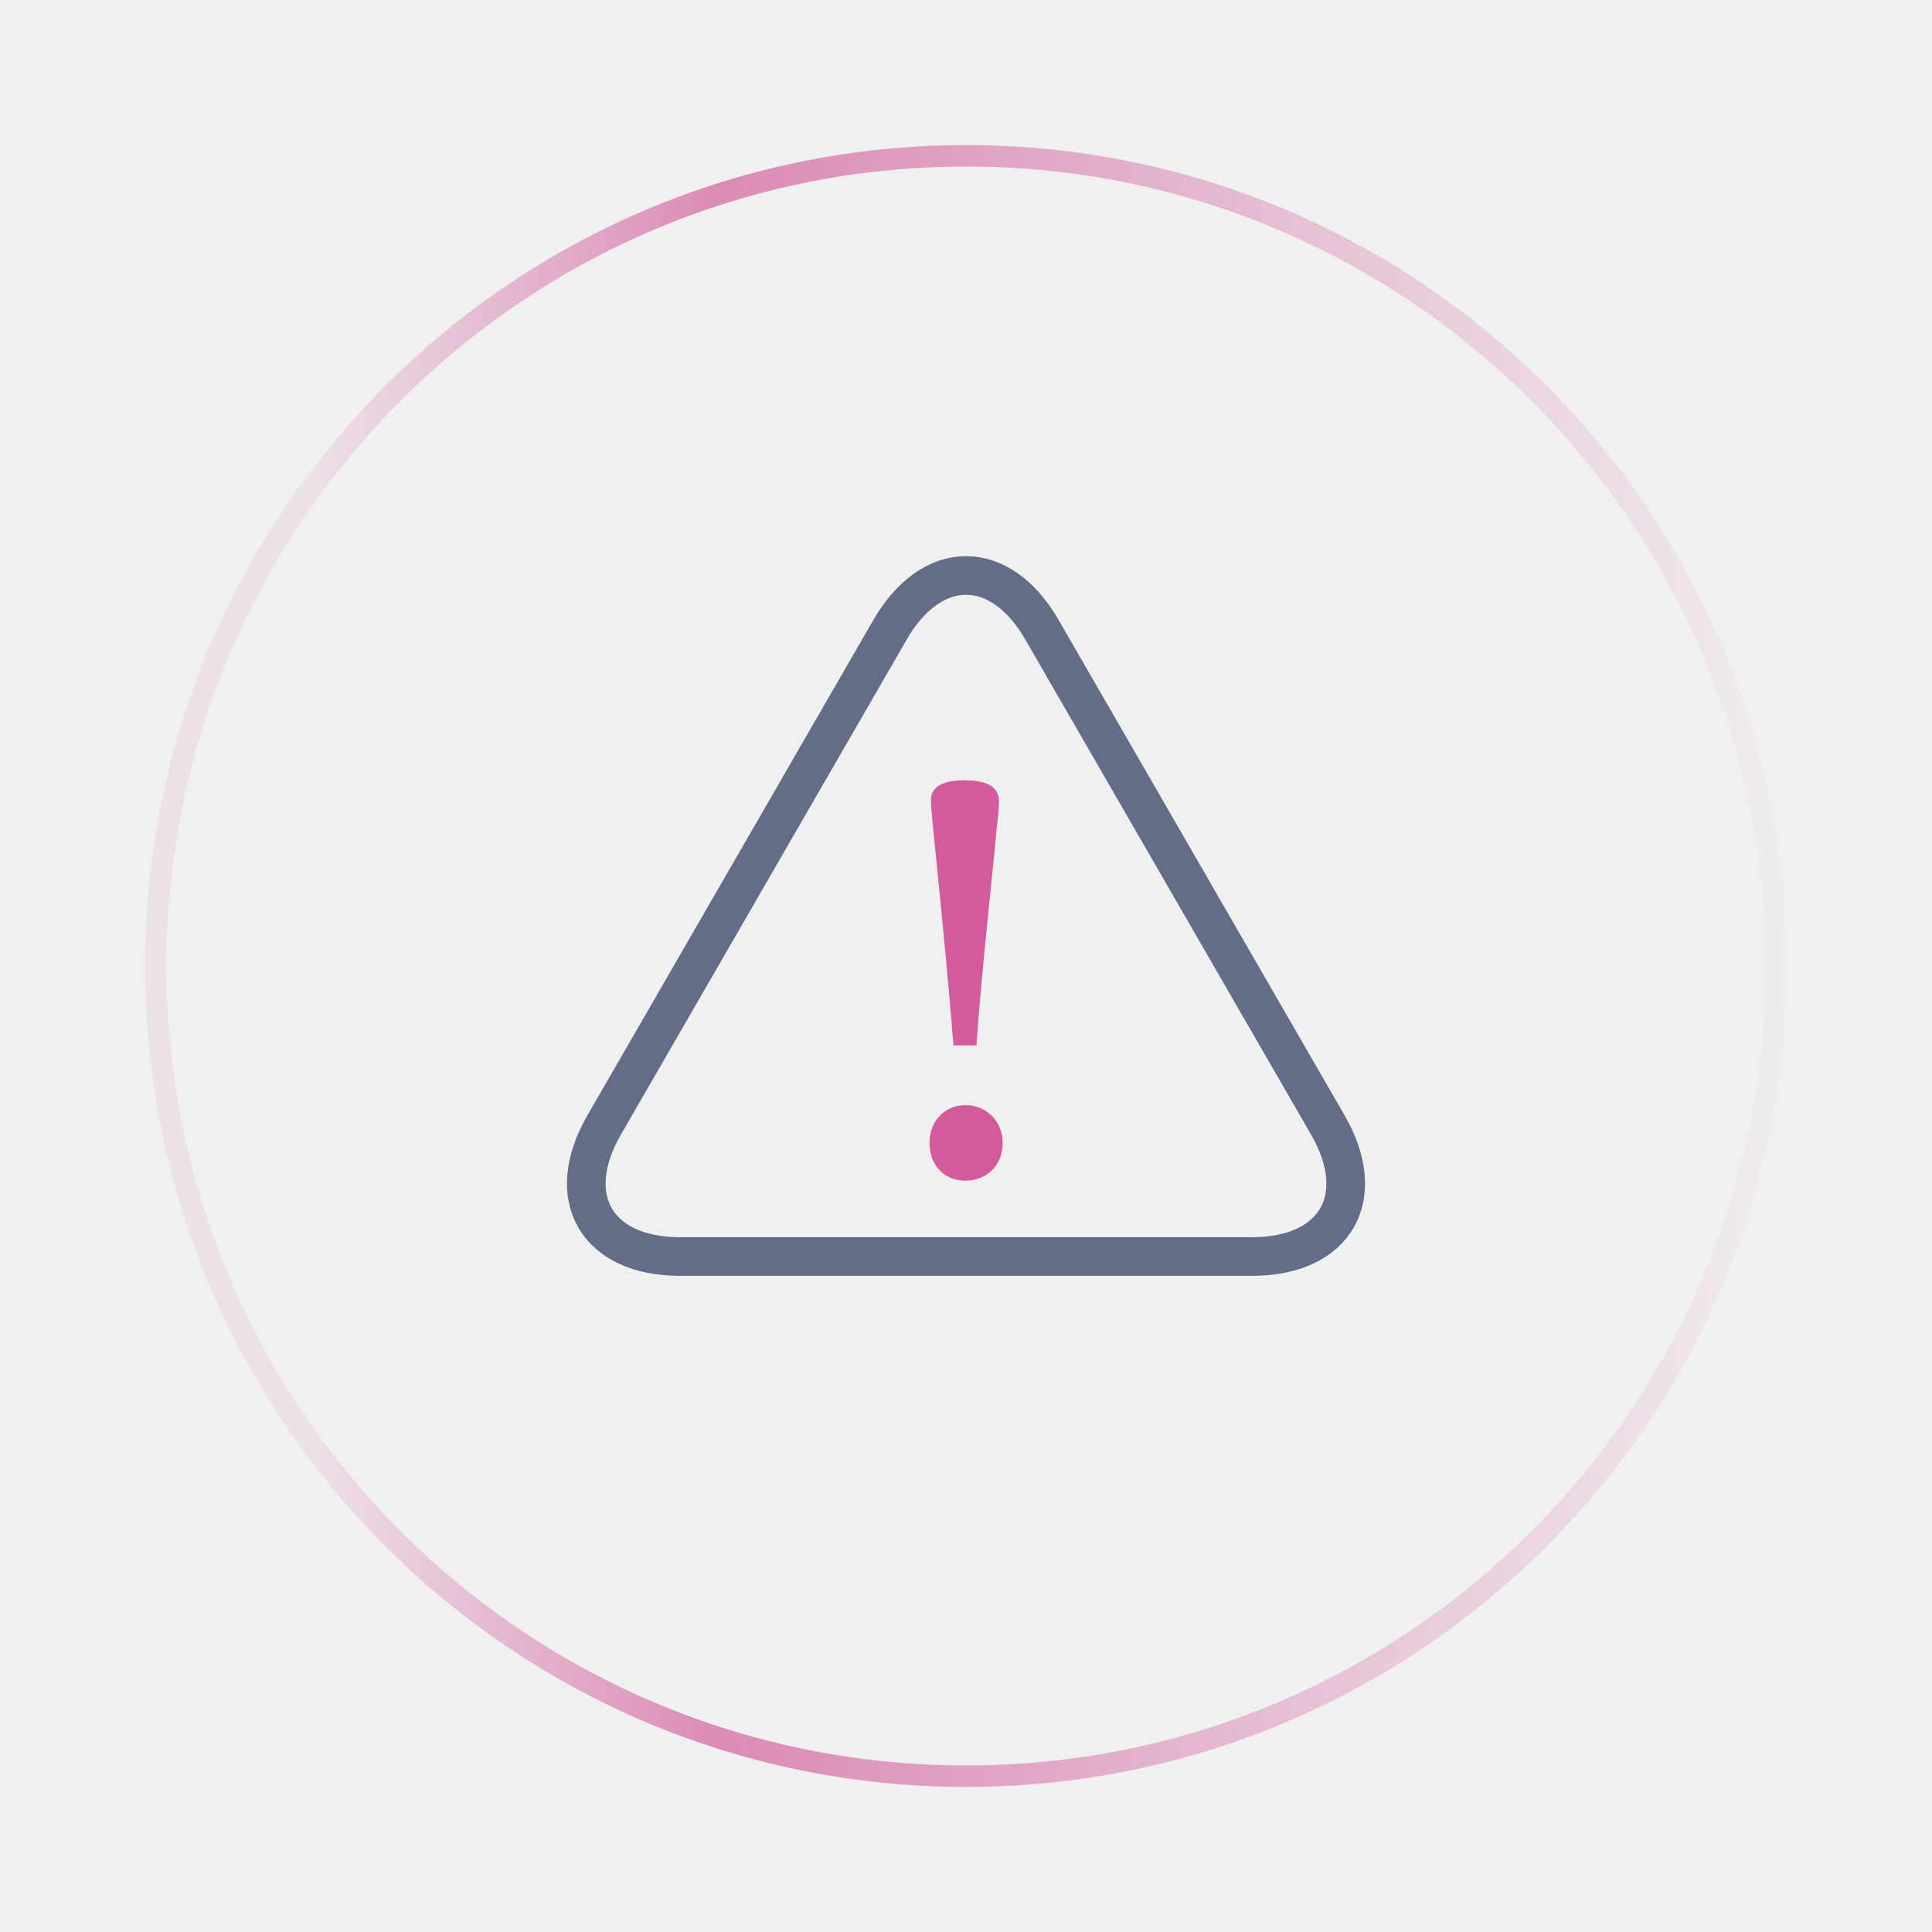
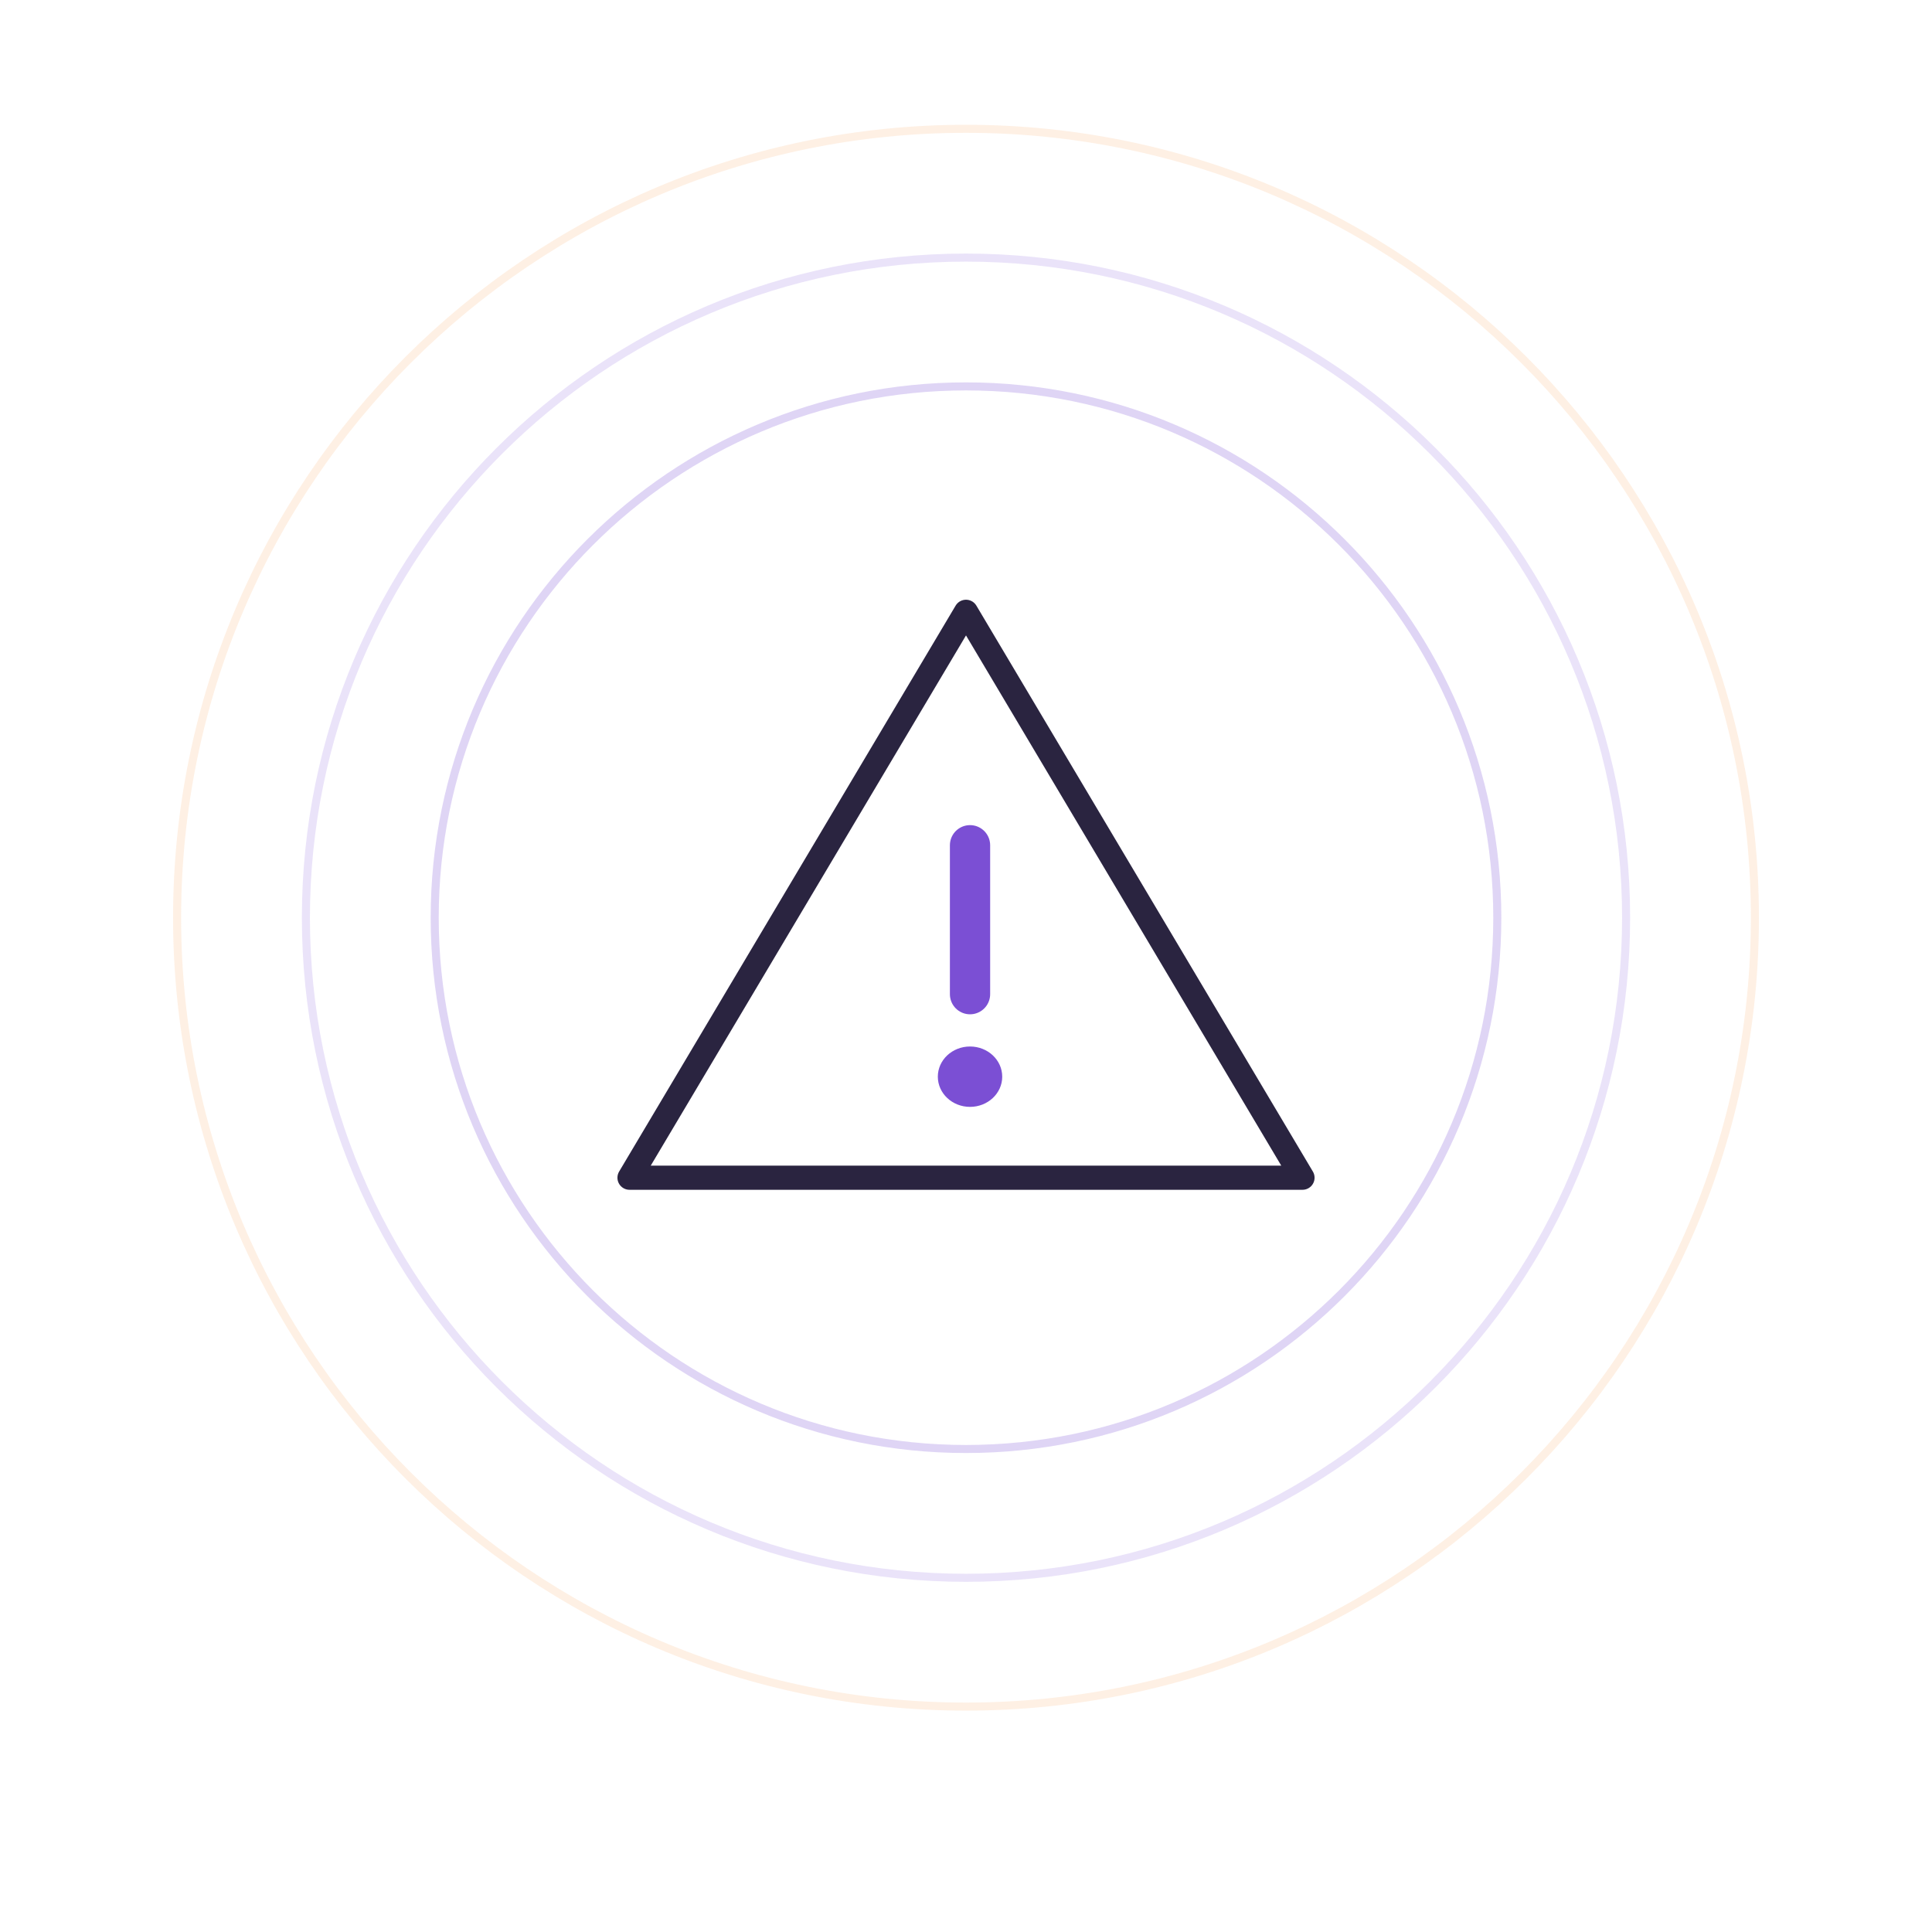
- <svg xmlns="http://www.w3.org/2000/svg" id="Layer_1" viewBox="0 0 109 109">
+ <svg xmlns="http://www.w3.org/2000/svg" width="480" height="480" viewBox="0 0 480 480" fill="none">
+   <g clip-path="url(#clip0_585_1932)">
+     <path d="M480 0H0V480H480V0Z" fill="white" />
+     <path d="M240 152L323.6 292.6H156.4L240 152Z" stroke="#2A2440" stroke-width="6" stroke-linecap="round" stroke-linejoin="round" />
+     <path d="M241 210V247" stroke="#7B4FD4" stroke-width="10" stroke-linecap="round" stroke-linejoin="round" />
+     <path d="M241 275C245.418 275 249 271.642 249 267.5C249 263.358 245.418 260 241 260C236.582 260 233 263.358 233 267.5C233 271.642 236.582 275 241 275Z" fill="#7B4FD4" />
+     <path d="M240 424C348.248 424 436 336.248 436 228C436 119.752 348.248 32 240 32C131.752 32 44 119.752 44 228C44 336.248 131.752 424 240 424Z" stroke="#FBB87A" stroke-opacity="0.2" stroke-width="2" stroke-linecap="round" />
+     <path d="M240 392C330.575 392 404 318.575 404 228C404 137.425 330.575 64 240 64C149.425 64 76 137.425 76 228C76 318.575 149.425 392 240 392Z" stroke="#7B4FD4" stroke-opacity="0.16" stroke-width="2" stroke-linecap="round" />
+     <path d="M240 360C312.902 360 372 300.902 372 228C372 155.098 312.902 96 240 96C167.098 96 108 155.098 108 228C108 300.902 167.098 360 240 360Z" stroke="#7B4FD4" stroke-opacity="0.24" stroke-width="2" stroke-linecap="round" />
+   </g>
  <defs>
-     <linearGradient id="Namnlös_övertoning_3" x1="8.18" y1="54.5" x2="100.82" y2="54.5" gradientUnits="userSpaceOnUse">
-       <stop offset=".1" stop-color="#d15b9b" stop-opacity=".1" />
-       <stop offset=".35" stop-color="#d15b9b" stop-opacity=".68" />
-       <stop offset="1" stop-color="#d15b9b" stop-opacity=".02" />
-     </linearGradient>
+     <clipPath id="clip0_585_1932">
+       <rect width="480" height="480" fill="white" />
+     </clipPath>
  </defs>
-   <circle cx="54.5" cy="54.5" r="45.71" fill="none" stroke="url(#Namnlös_övertoning_3)" stroke-linecap="round" stroke-linejoin="round" stroke-width="1.21" />
-   <path d="M54.47,66.61c-1.2,0-2.03-.87-2.03-2.13,0-1.2.83-2.13,2.03-2.13s2.1.93,2.1,2.13c0,1.27-.9,2.13-2.1,2.13ZM54.43,44.02c.9,0,1.9.2,1.93,1.13,0,.33-.03.8-.1,1.3-.23,2.57-.9,8.56-1.17,12.53h-1.3c-.3-3.96-.9-9.79-1.17-12.49-.03-.43-.1-1.03-.1-1.37,0-.87.97-1.1,1.9-1.1Z" fill="#d35b9c" />
-   <path d="M58.78,35.52c-2.35-4.07-6.2-4.07-8.56,0l-16.14,27.96c-2.35,4.07-.43,7.41,4.28,7.41h32.28c4.71,0,6.63-3.33,4.28-7.41l-16.14-27.96Z" fill="none" stroke="#636d87" stroke-linecap="round" stroke-linejoin="round" stroke-width="2.18" />
</svg>
